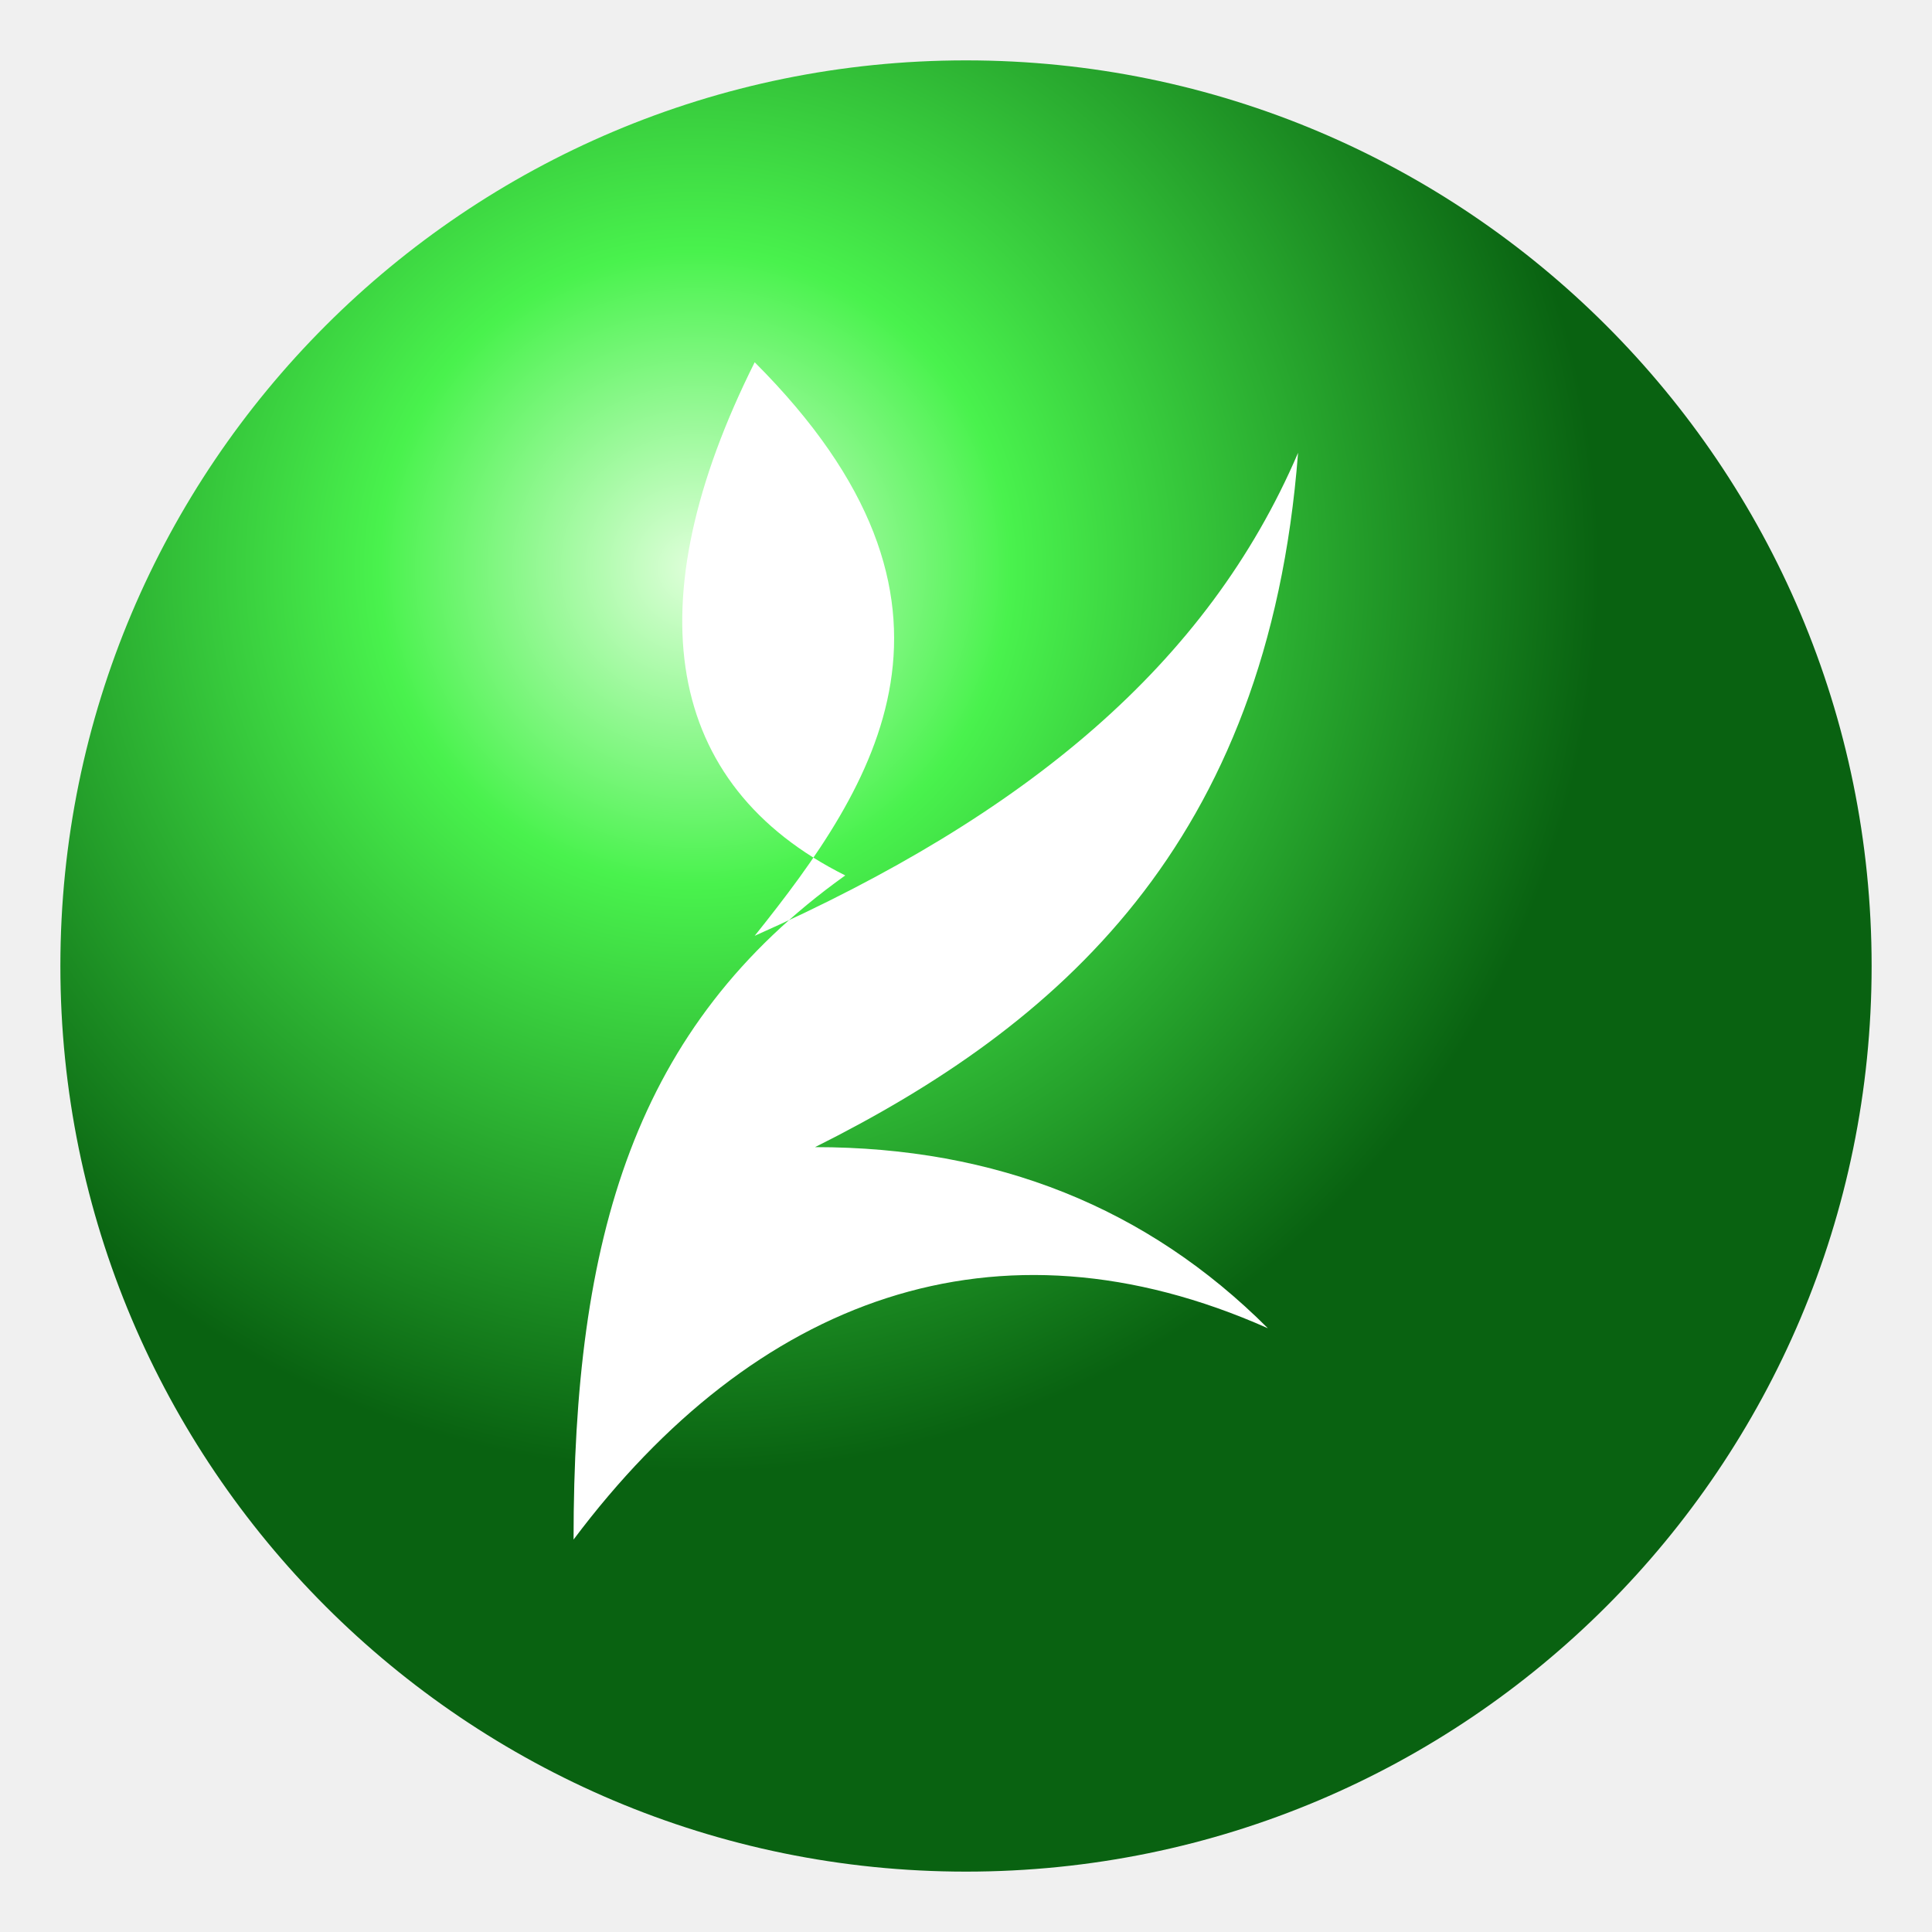
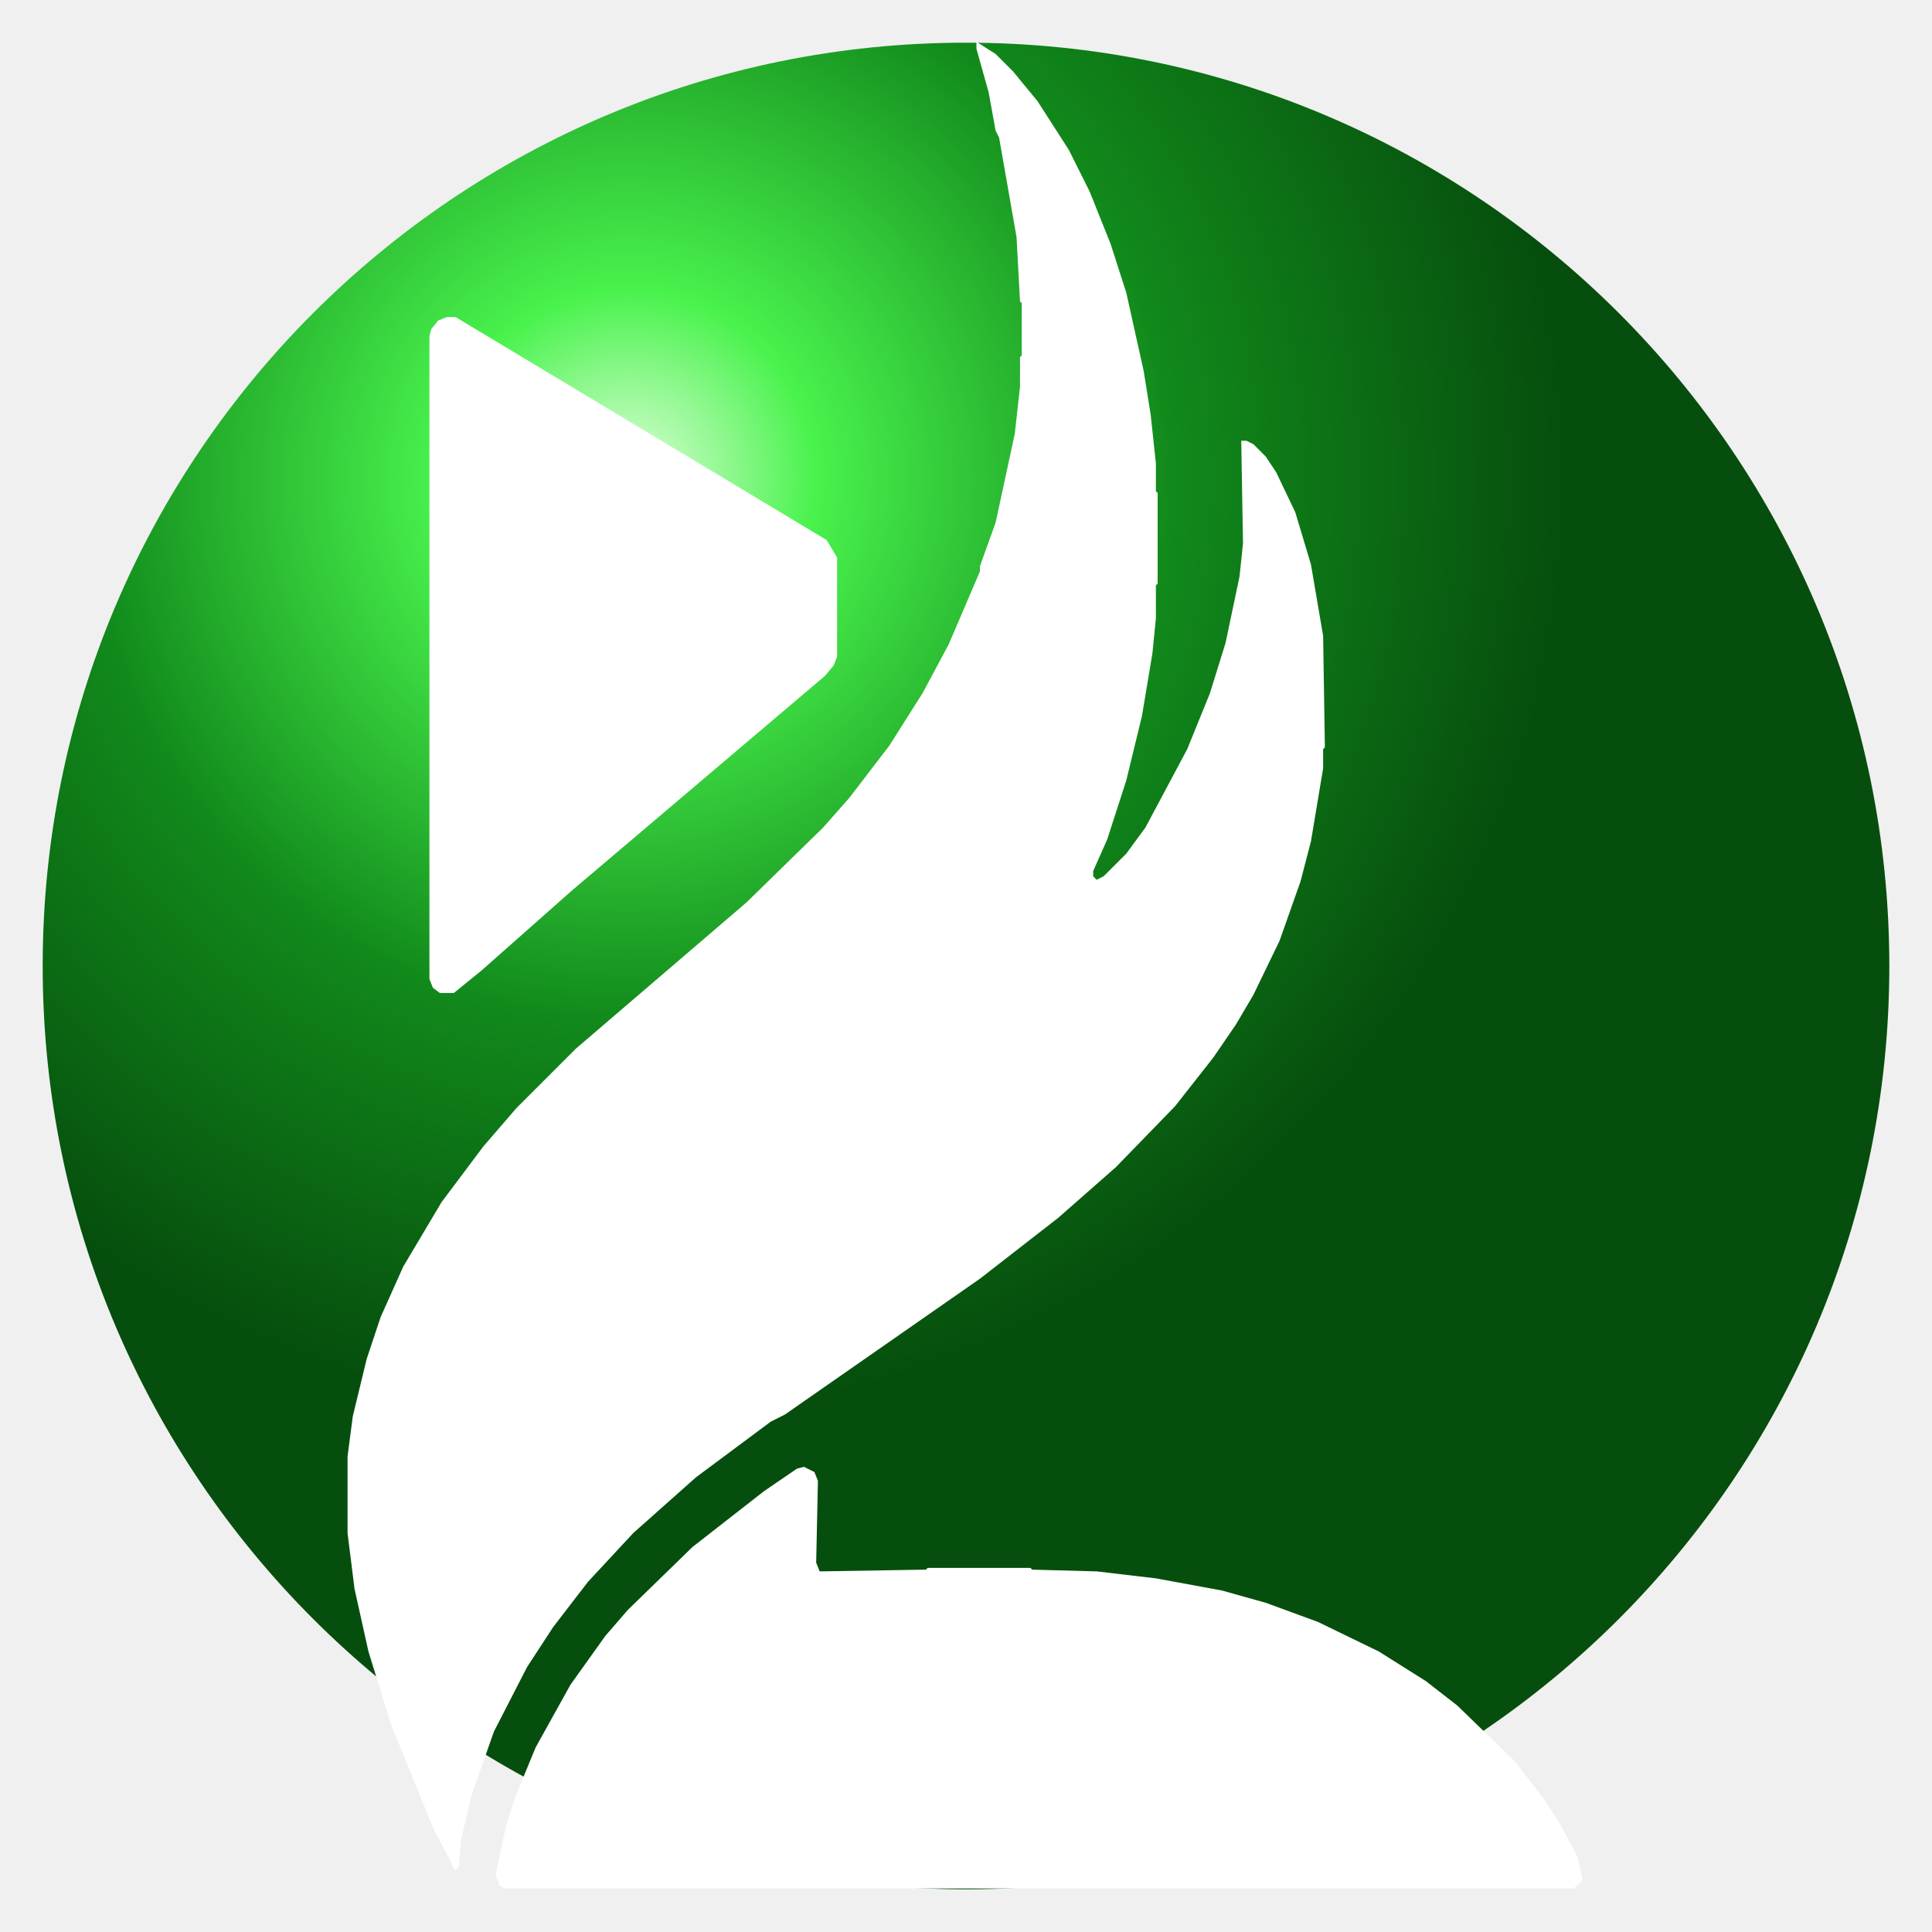
- <svg xmlns="http://www.w3.org/2000/svg" viewBox="0 0 64 64">
+ <svg xmlns="http://www.w3.org/2000/svg" viewBox="0 0 1109 1109">
  <defs>
-     <radialGradient id="g" cx="35%" cy="28%">
+     <radialGradient id="g" cx="32%" cy="24%">
      <stop offset="0" stop-color="#dfffda" />
-       <stop offset=".35" stop-color="#49f24d" />
-       <stop offset="1" stop-color="#096211" />
+       <stop offset=".2" stop-color="#49f24d" />
+       <stop offset=".58" stop-color="#11891b" />
+       <stop offset="1" stop-color="#064e0d" />
    </radialGradient>
  </defs>
-   <circle cx="32" cy="32" r="30" fill="url(#g)" />
-   <path d="M25 12c8 8 4 14 0 19 9-4 15-9 18-16-1 13-8 19-16 23 6 0 11 2 15 6-9-4-17-1-23 7 0-10 2-17 9-22-6-3-7-9-3-17Z" fill="white" />
+   <circle cx="554.5" cy="554.5" r="530" fill="url(#g)" />
+   <path transform="translate(175.5 0)" fill="#fff" fill-rule="evenodd" clip-rule="evenodd" d="M109.0,1076.0 L111.0,1082.0 L114.0,1084.0 L728.0,1084.0 L733.0,1079.0 L730.0,1066.0 L720.0,1047.0 L711.0,1033.0 L694.0,1011.0 L661.0,979.0 L643.0,965.0 L616.0,948.0 L581.0,931.0 L551.0,920.0 L526.0,913.0 L488.0,906.0 L454.0,902.0 L417.0,901.0 L416.0,900.0 L357.0,900.0 L356.0,901.0 L295.0,902.0 L293.0,897.0 L294.0,850.0 L292.0,845.0 L286.0,842.0 L282.0,843.0 L263.0,856.0 L222.0,888.0 L185.0,924.0 L172.0,939.0 L152.0,967.0 L132.0,1003.0 L120.0,1032.0 L115.0,1048.0 Z M86.0,182.0 L81.0,182.0 L76.0,184.0 L72.0,189.0 L71.0,193.0 L71.0,562.0 L73.0,567.0 L77.0,570.0 L85.0,570.0 L101.0,557.0 L153.0,511.0 L298.0,388.0 L303.0,382.0 L305.0,377.0 L305.0,320.0 L299.0,310.0 Z M385.0,24.0 L385.0,28.0 L392.0,53.0 L396.0,75.0 L398.0,79.0 L408.0,136.0 L410.0,173.0 L411.0,174.0 L411.0,204.0 L410.0,205.0 L410.0,222.0 L407.0,249.0 L396.0,300.0 L387.0,325.0 L387.0,328.0 L369.0,370.0 L354.0,398.0 L335.0,428.0 L312.0,458.0 L297.0,475.0 L253.0,518.0 L155.0,602.0 L121.0,636.0 L102.0,658.0 L78.0,690.0 L56.0,727.0 L43.0,756.0 L35.0,780.0 L27.0,813.0 L24.0,836.0 L24.0,880.0 L28.0,912.0 L36.0,948.0 L49.0,990.0 L73.0,1049.0 L86.0,1074.0 L88.0,1071.0 L89.0,1057.0 L95.0,1031.0 L108.0,994.0 L127.0,957.0 L142.0,934.0 L162.0,908.0 L188.0,880.0 L224.0,848.0 L267.0,816.0 L275.0,812.0 L387.0,734.0 L432.0,699.0 L465.0,670.0 L499.0,635.0 L521.0,607.0 L534.0,588.0 L544.0,571.0 L559.0,540.0 L571.0,506.0 L577.0,483.0 L584.0,441.0 L584.0,430.0 L585.0,429.0 L584.0,365.0 L577.0,324.0 L568.0,294.0 L557.0,271.0 L551.0,262.0 L544.0,255.0 L540.0,253.0 L537.0,253.0 L538.0,312.0 L536.0,331.0 L528.0,369.0 L519.0,398.0 L506.0,430.0 L482.0,475.0 L471.0,490.0 L458.0,503.0 L454.0,505.0 L452.0,503.0 L452.0,500.0 L460.0,482.0 L471.0,448.0 L480.0,411.0 L486.0,375.0 L488.0,355.0 L488.0,336.0 L489.0,335.0 L489.0,283.0 L488.0,282.0 L488.0,266.0 L485.0,238.0 L481.0,213.0 L471.0,168.0 L462.0,140.0 L450.0,110.0 L438.0,86.0 L420.0,58.0 L406.0,41.0 L396.0,31.0 Z" />
</svg>
